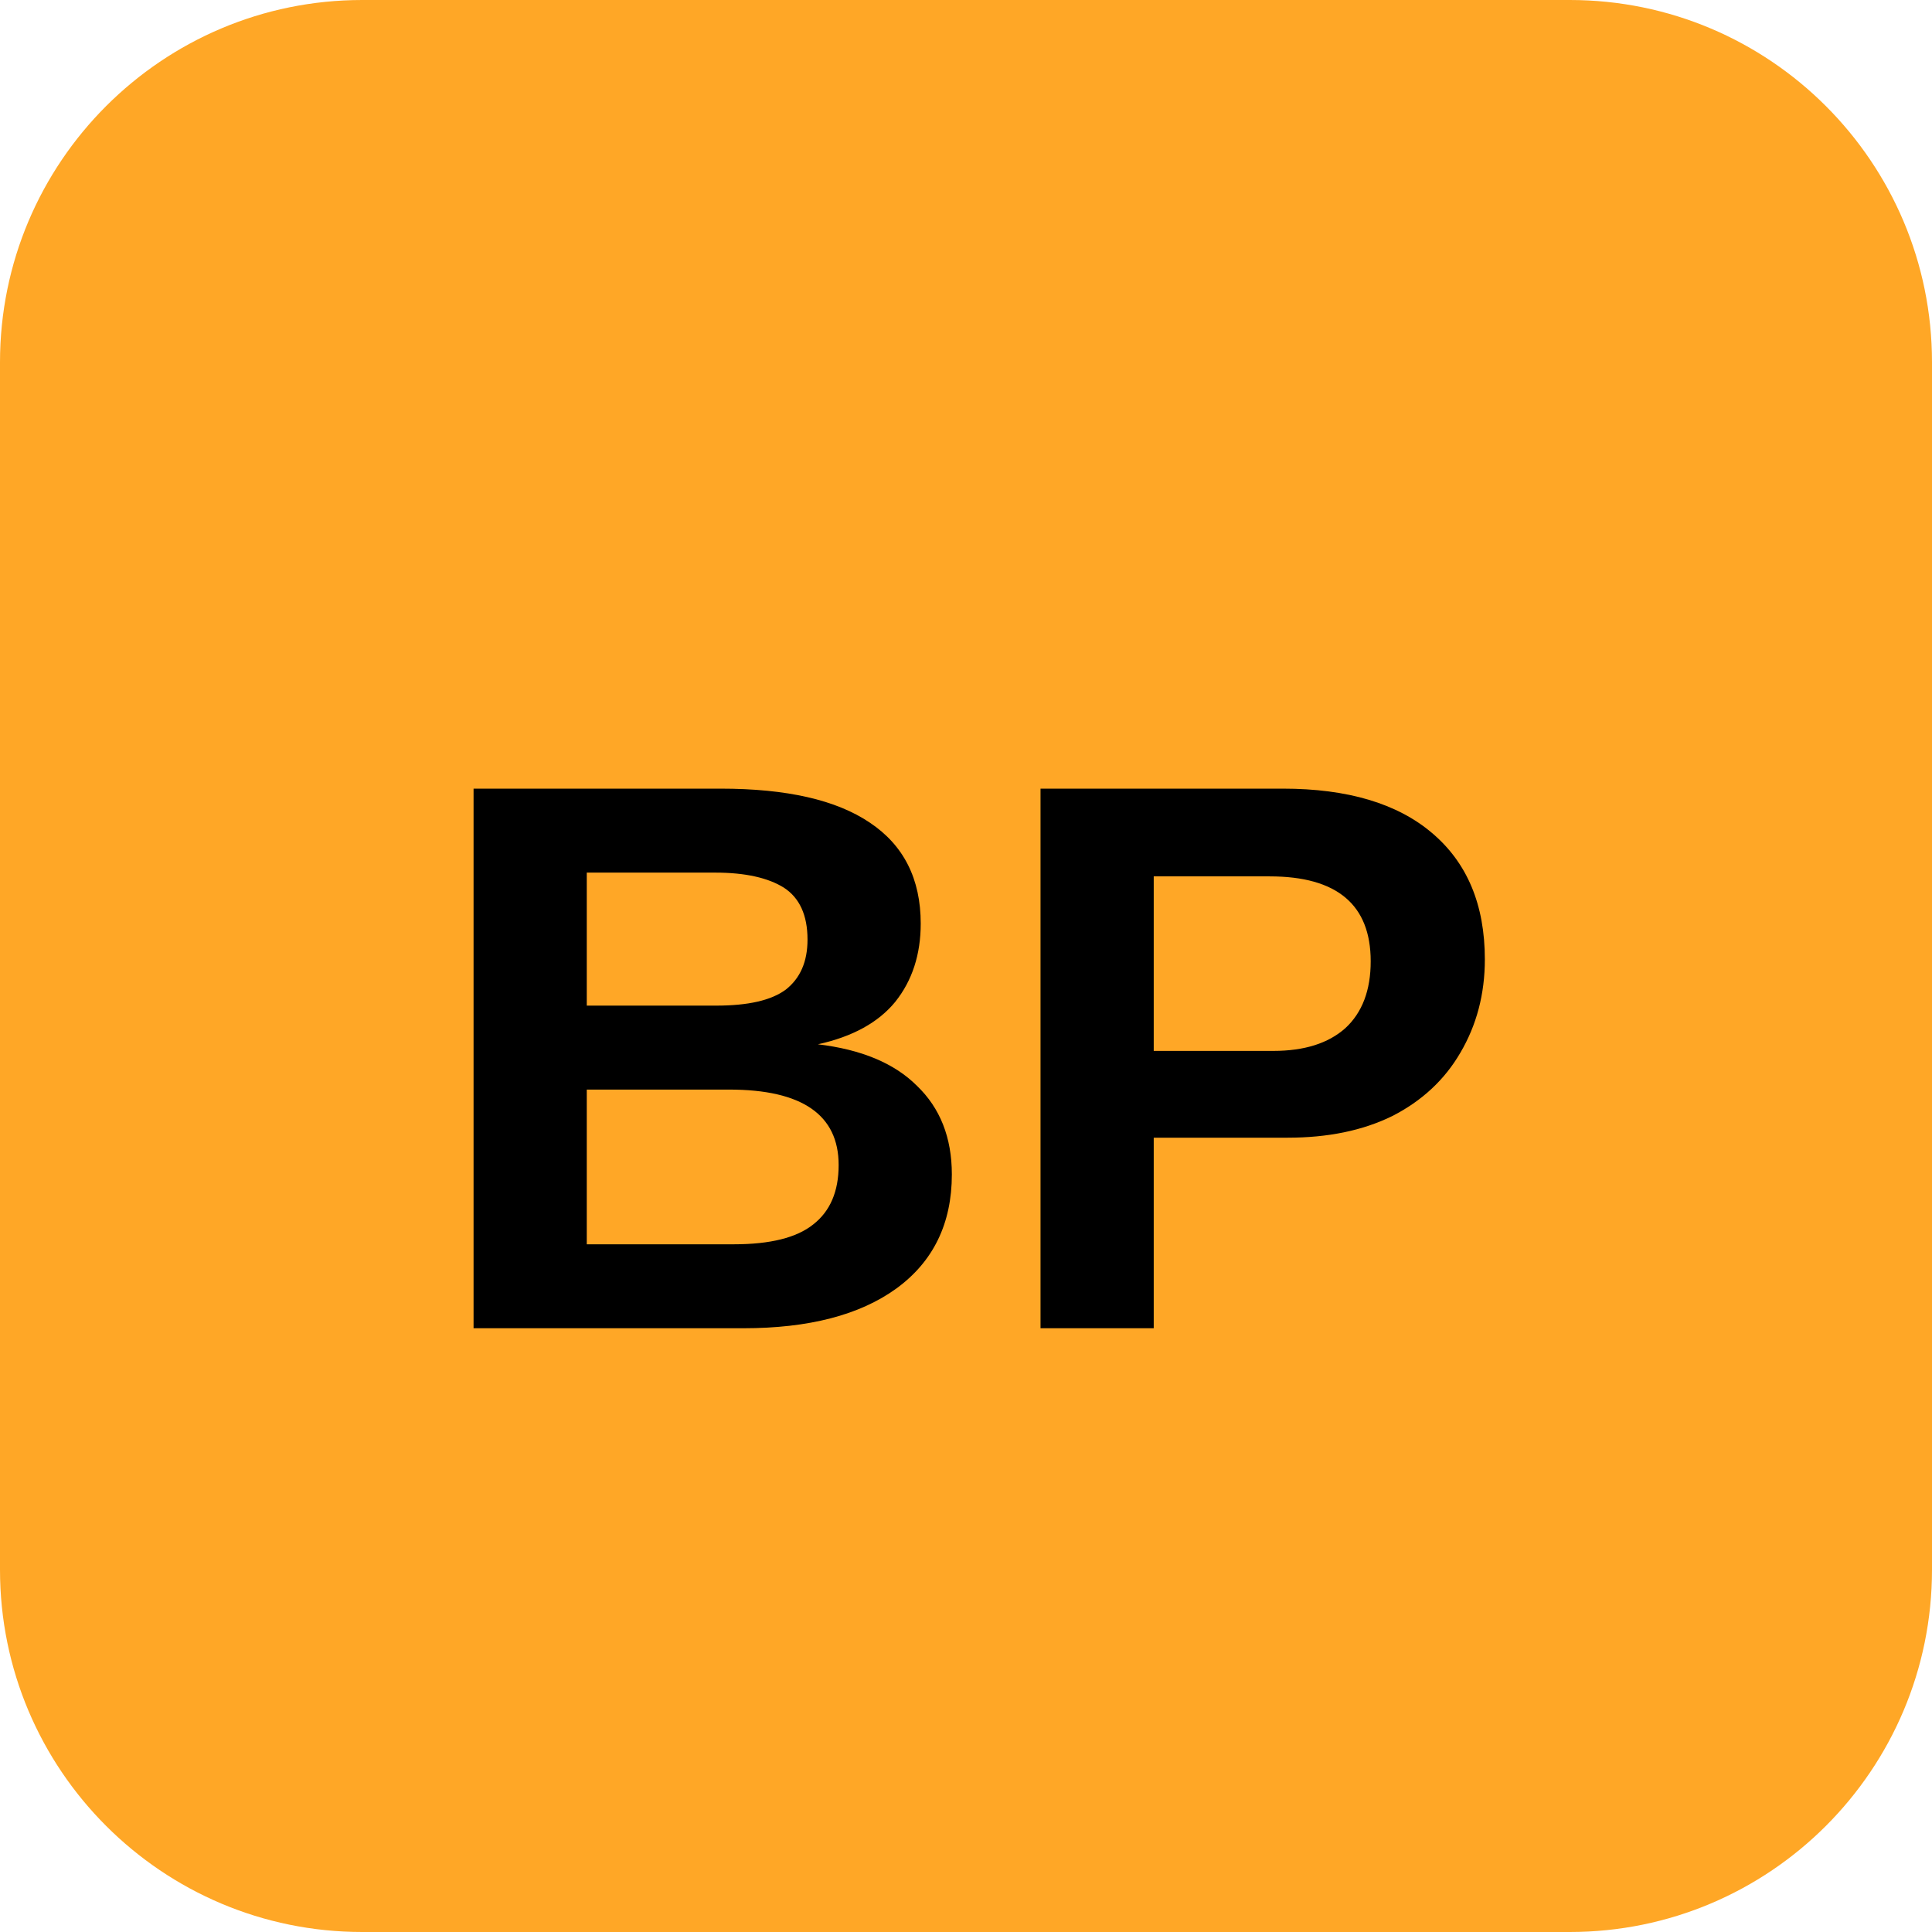
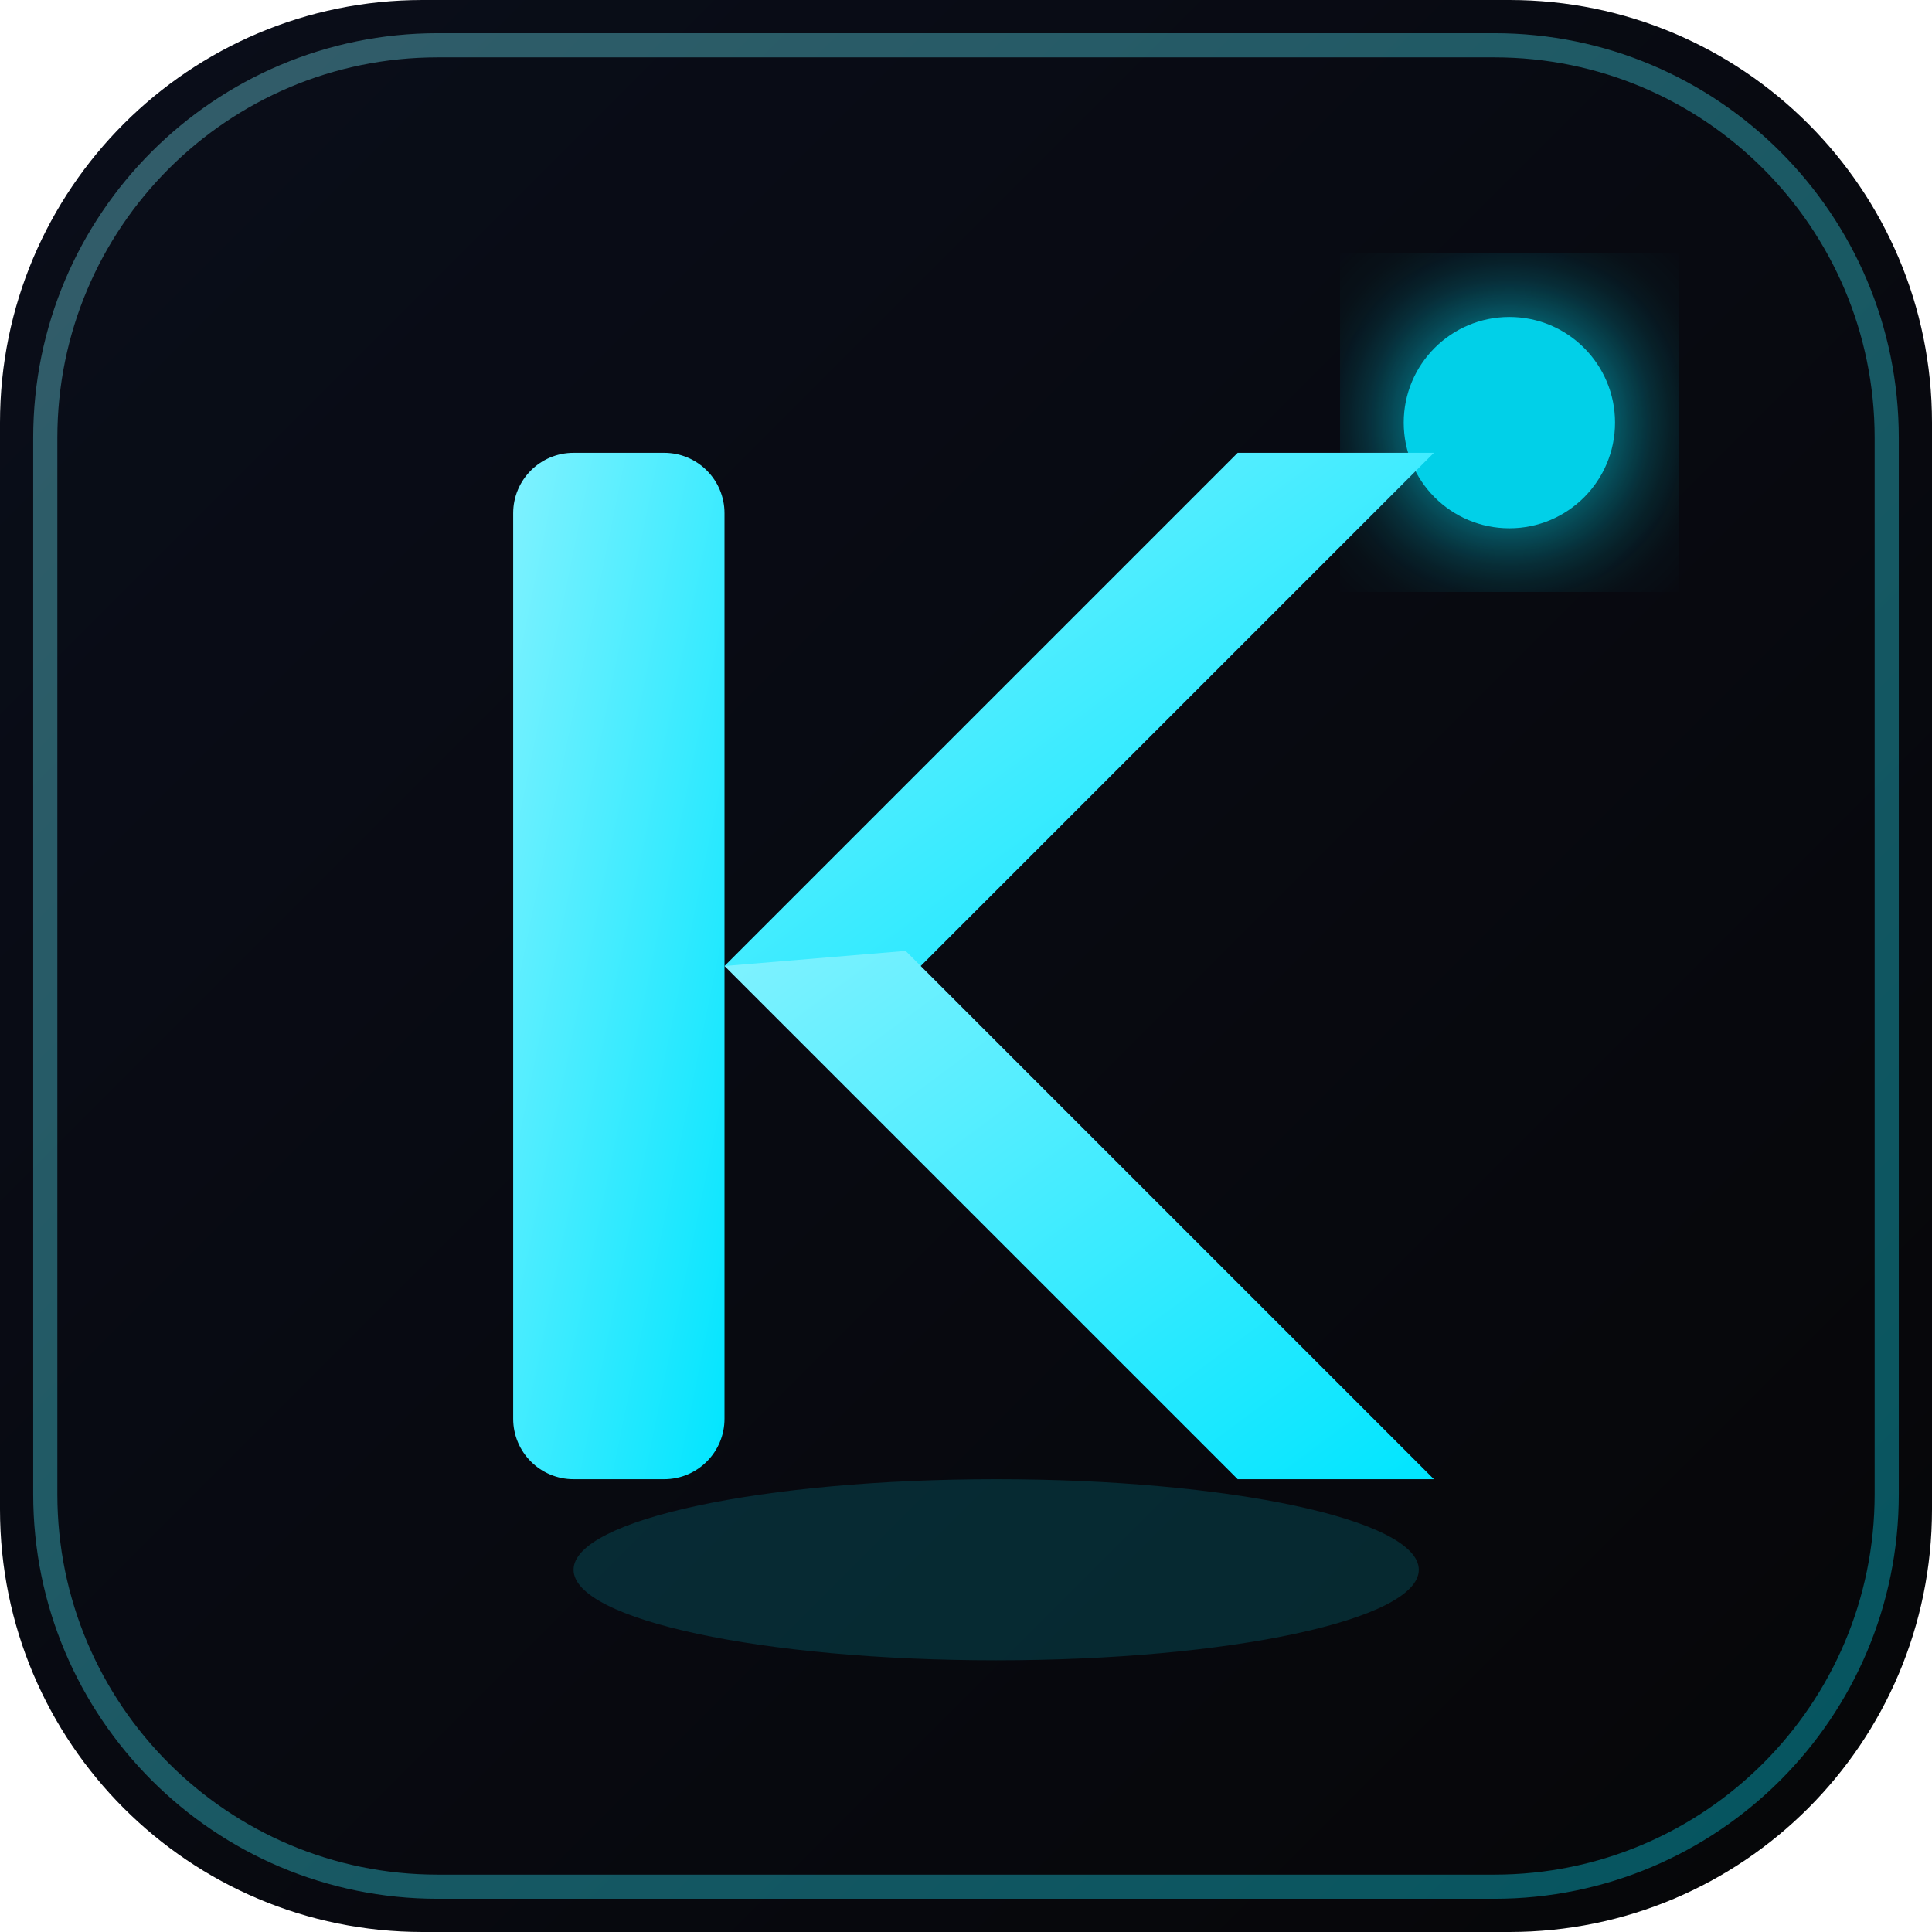
- <svg xmlns="http://www.w3.org/2000/svg" viewBox="0 0 32 32">
-   <rect width="32" height="32" rx="6" fill="#FFA726" />
-   <text x="16" y="22" text-anchor="middle" font-family="Arial,sans-serif" font-weight="bold" font-size="13" fill="#000">BP</text>
+ <svg xmlns="http://www.w3.org/2000/svg" viewBox="0 0 64 64">
+   <defs>
+     <linearGradient id="bg" x1="0%" y1="0%" x2="100%" y2="100%">
+       <stop offset="0%" stop-color="#0a0e1a" />
+       <stop offset="100%" stop-color="#060608" />
+     </linearGradient>
+     <linearGradient id="kGrad" x1="0%" y1="0%" x2="100%" y2="100%">
+       <stop offset="0%" stop-color="#80F2FF" />
+       <stop offset="100%" stop-color="#00E5FF" />
+     </linearGradient>
+     <filter id="glow" x="-30%" y="-30%" width="160%" height="160%">
+       <feGaussianBlur stdDeviation="2" result="blur" />
+       <feMerge>
+         <feMergeNode in="blur" />
+         <feMergeNode in="SourceGraphic" />
+       </feMerge>
+     </filter>
+     <clipPath id="roundedClip">
+       <rect width="64" height="64" rx="14" />
+     </clipPath>
+   </defs>
+   <rect width="64" height="64" rx="14" fill="url(#bg)" />
+   <rect x="1.5" y="1.5" width="61" height="61" rx="13" fill="none" stroke="url(#kGrad)" stroke-width="0.8" opacity="0.35" />
+   <circle cx="50" cy="14" r="3.5" fill="#00E5FF" opacity="0.9" filter="url(#glow)" />
+   <rect x="17" y="15" width="7" height="34" rx="2" fill="url(#kGrad)" />
+   <path d="M24 32 L41 15 L47.5 15 L30 32.5 Z" fill="url(#kGrad)" rx="1" />
+   <path d="M24 32 L41 49 L47.5 49 L30 31.5 Z" fill="url(#kGrad)" />
+   <ellipse cx="33" cy="52" rx="14" ry="3" fill="#00E5FF" opacity="0.15" />
</svg>
